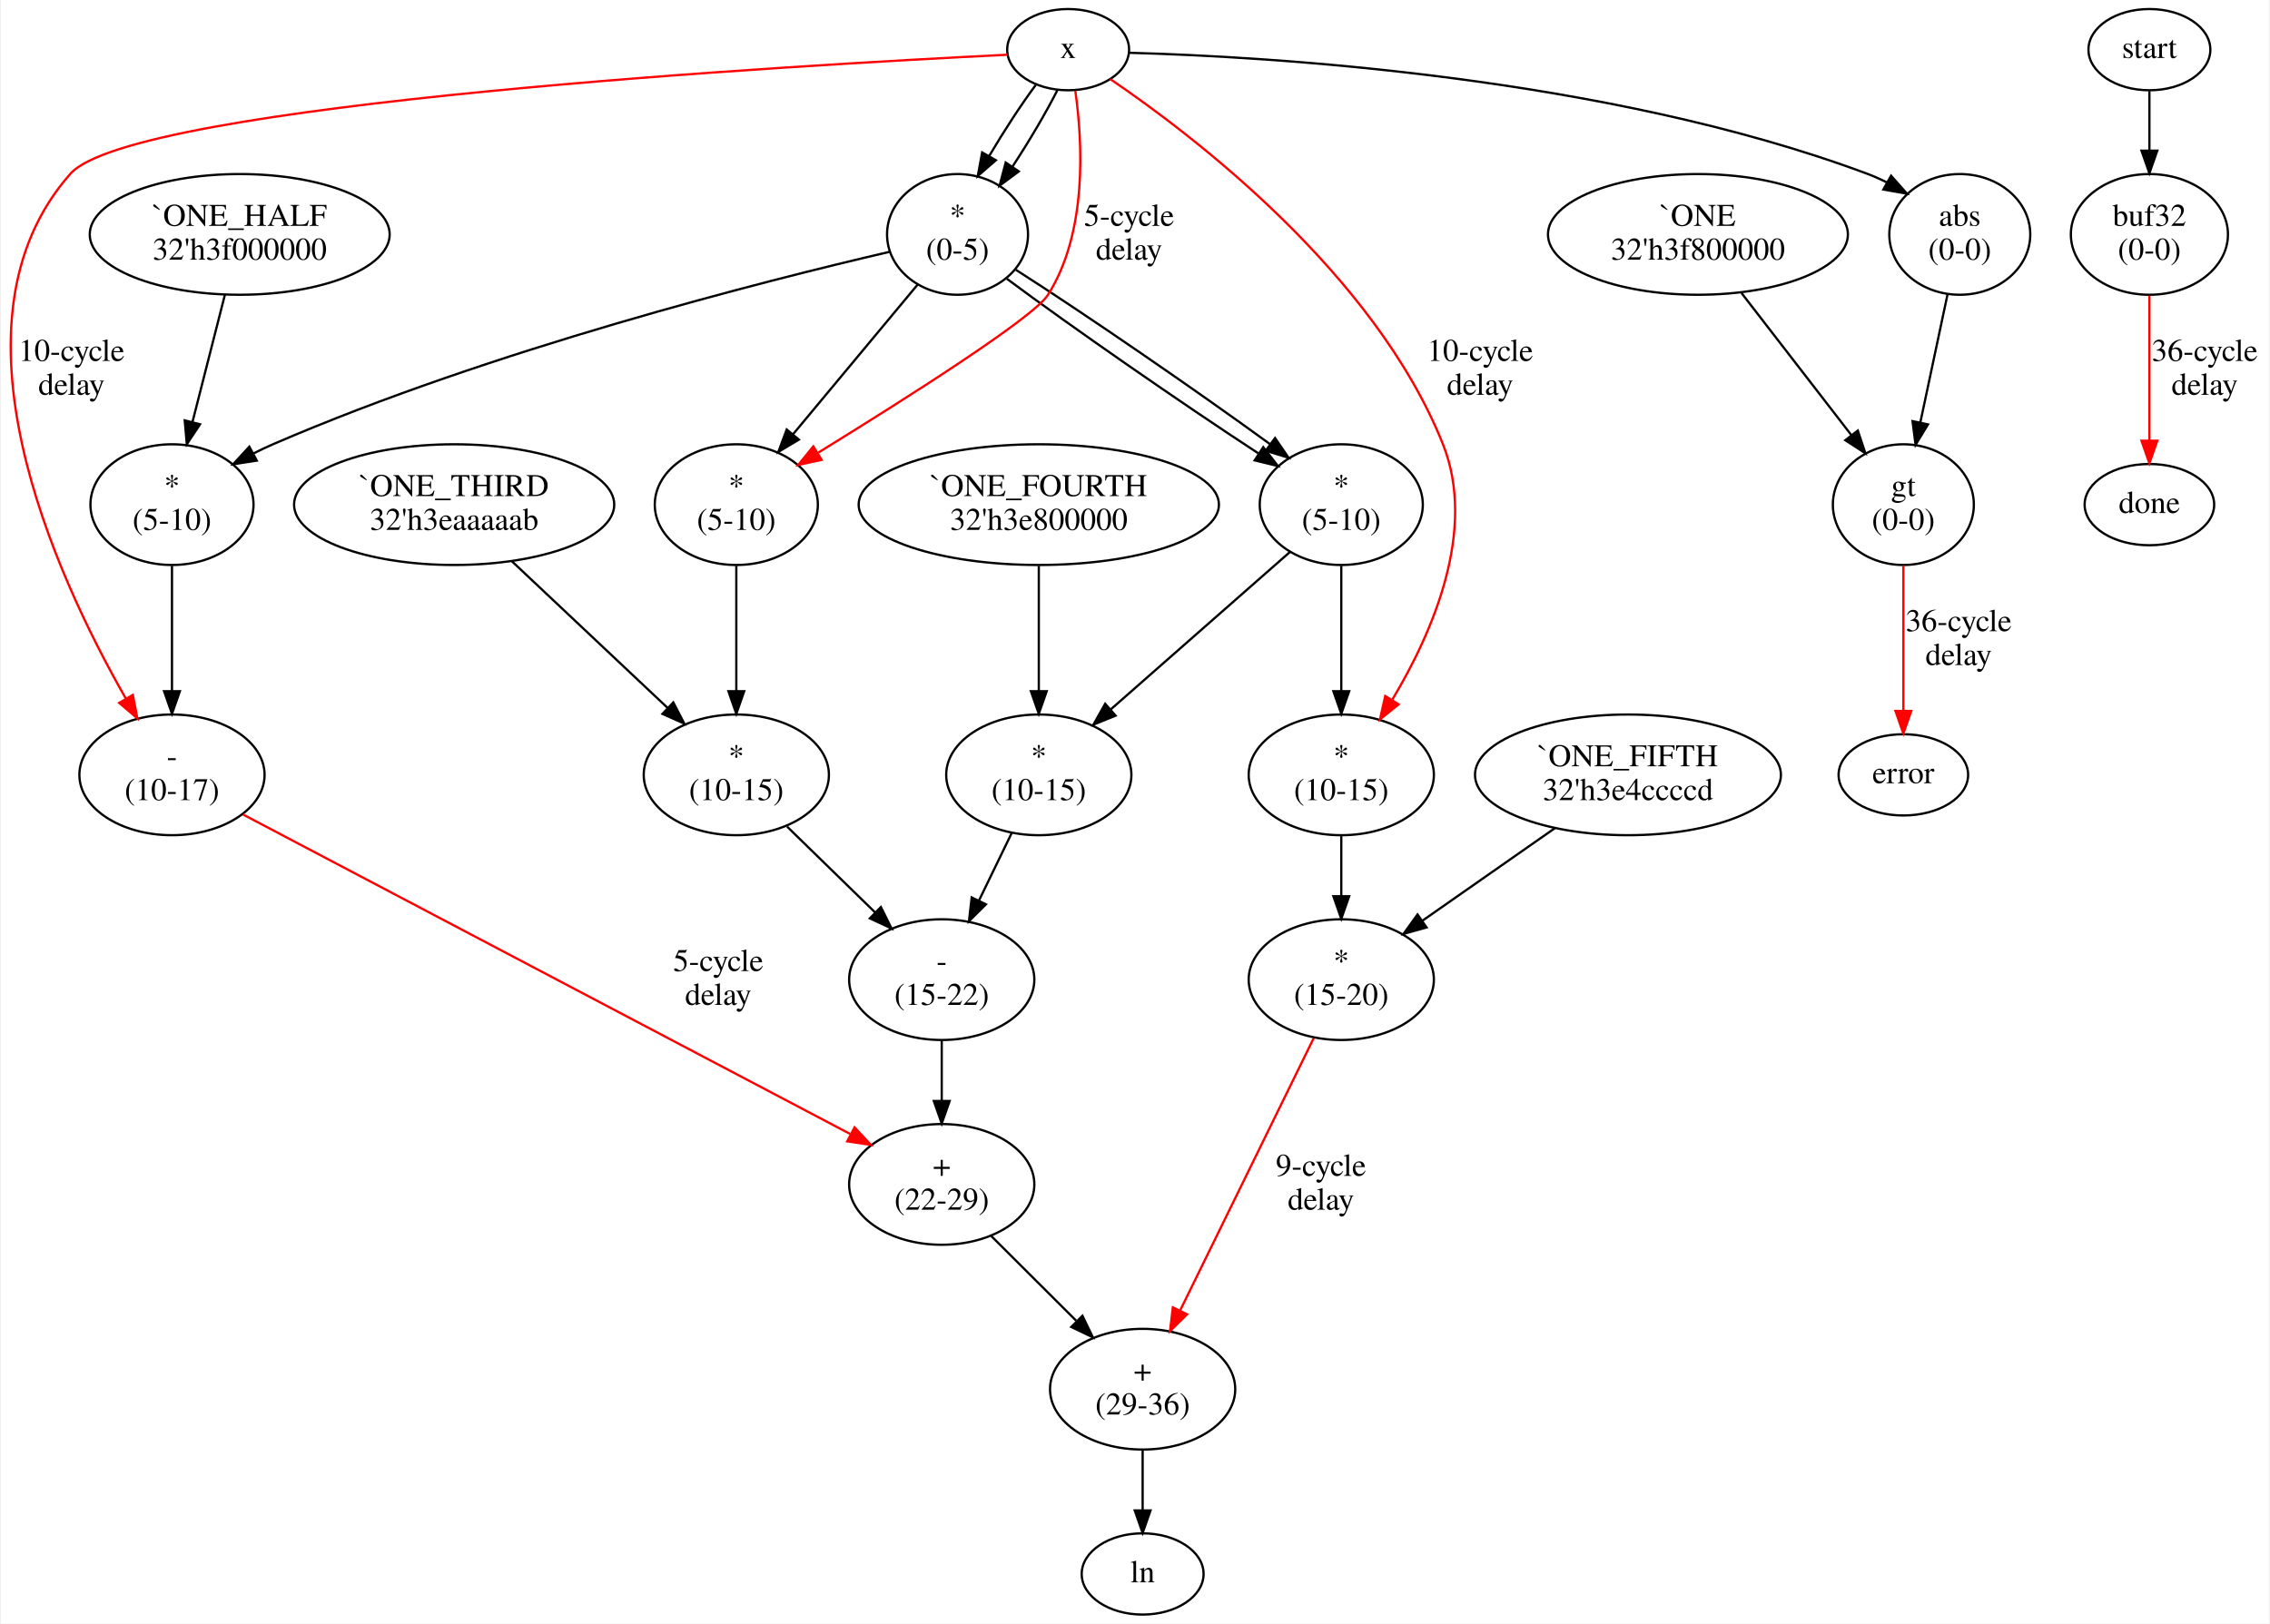
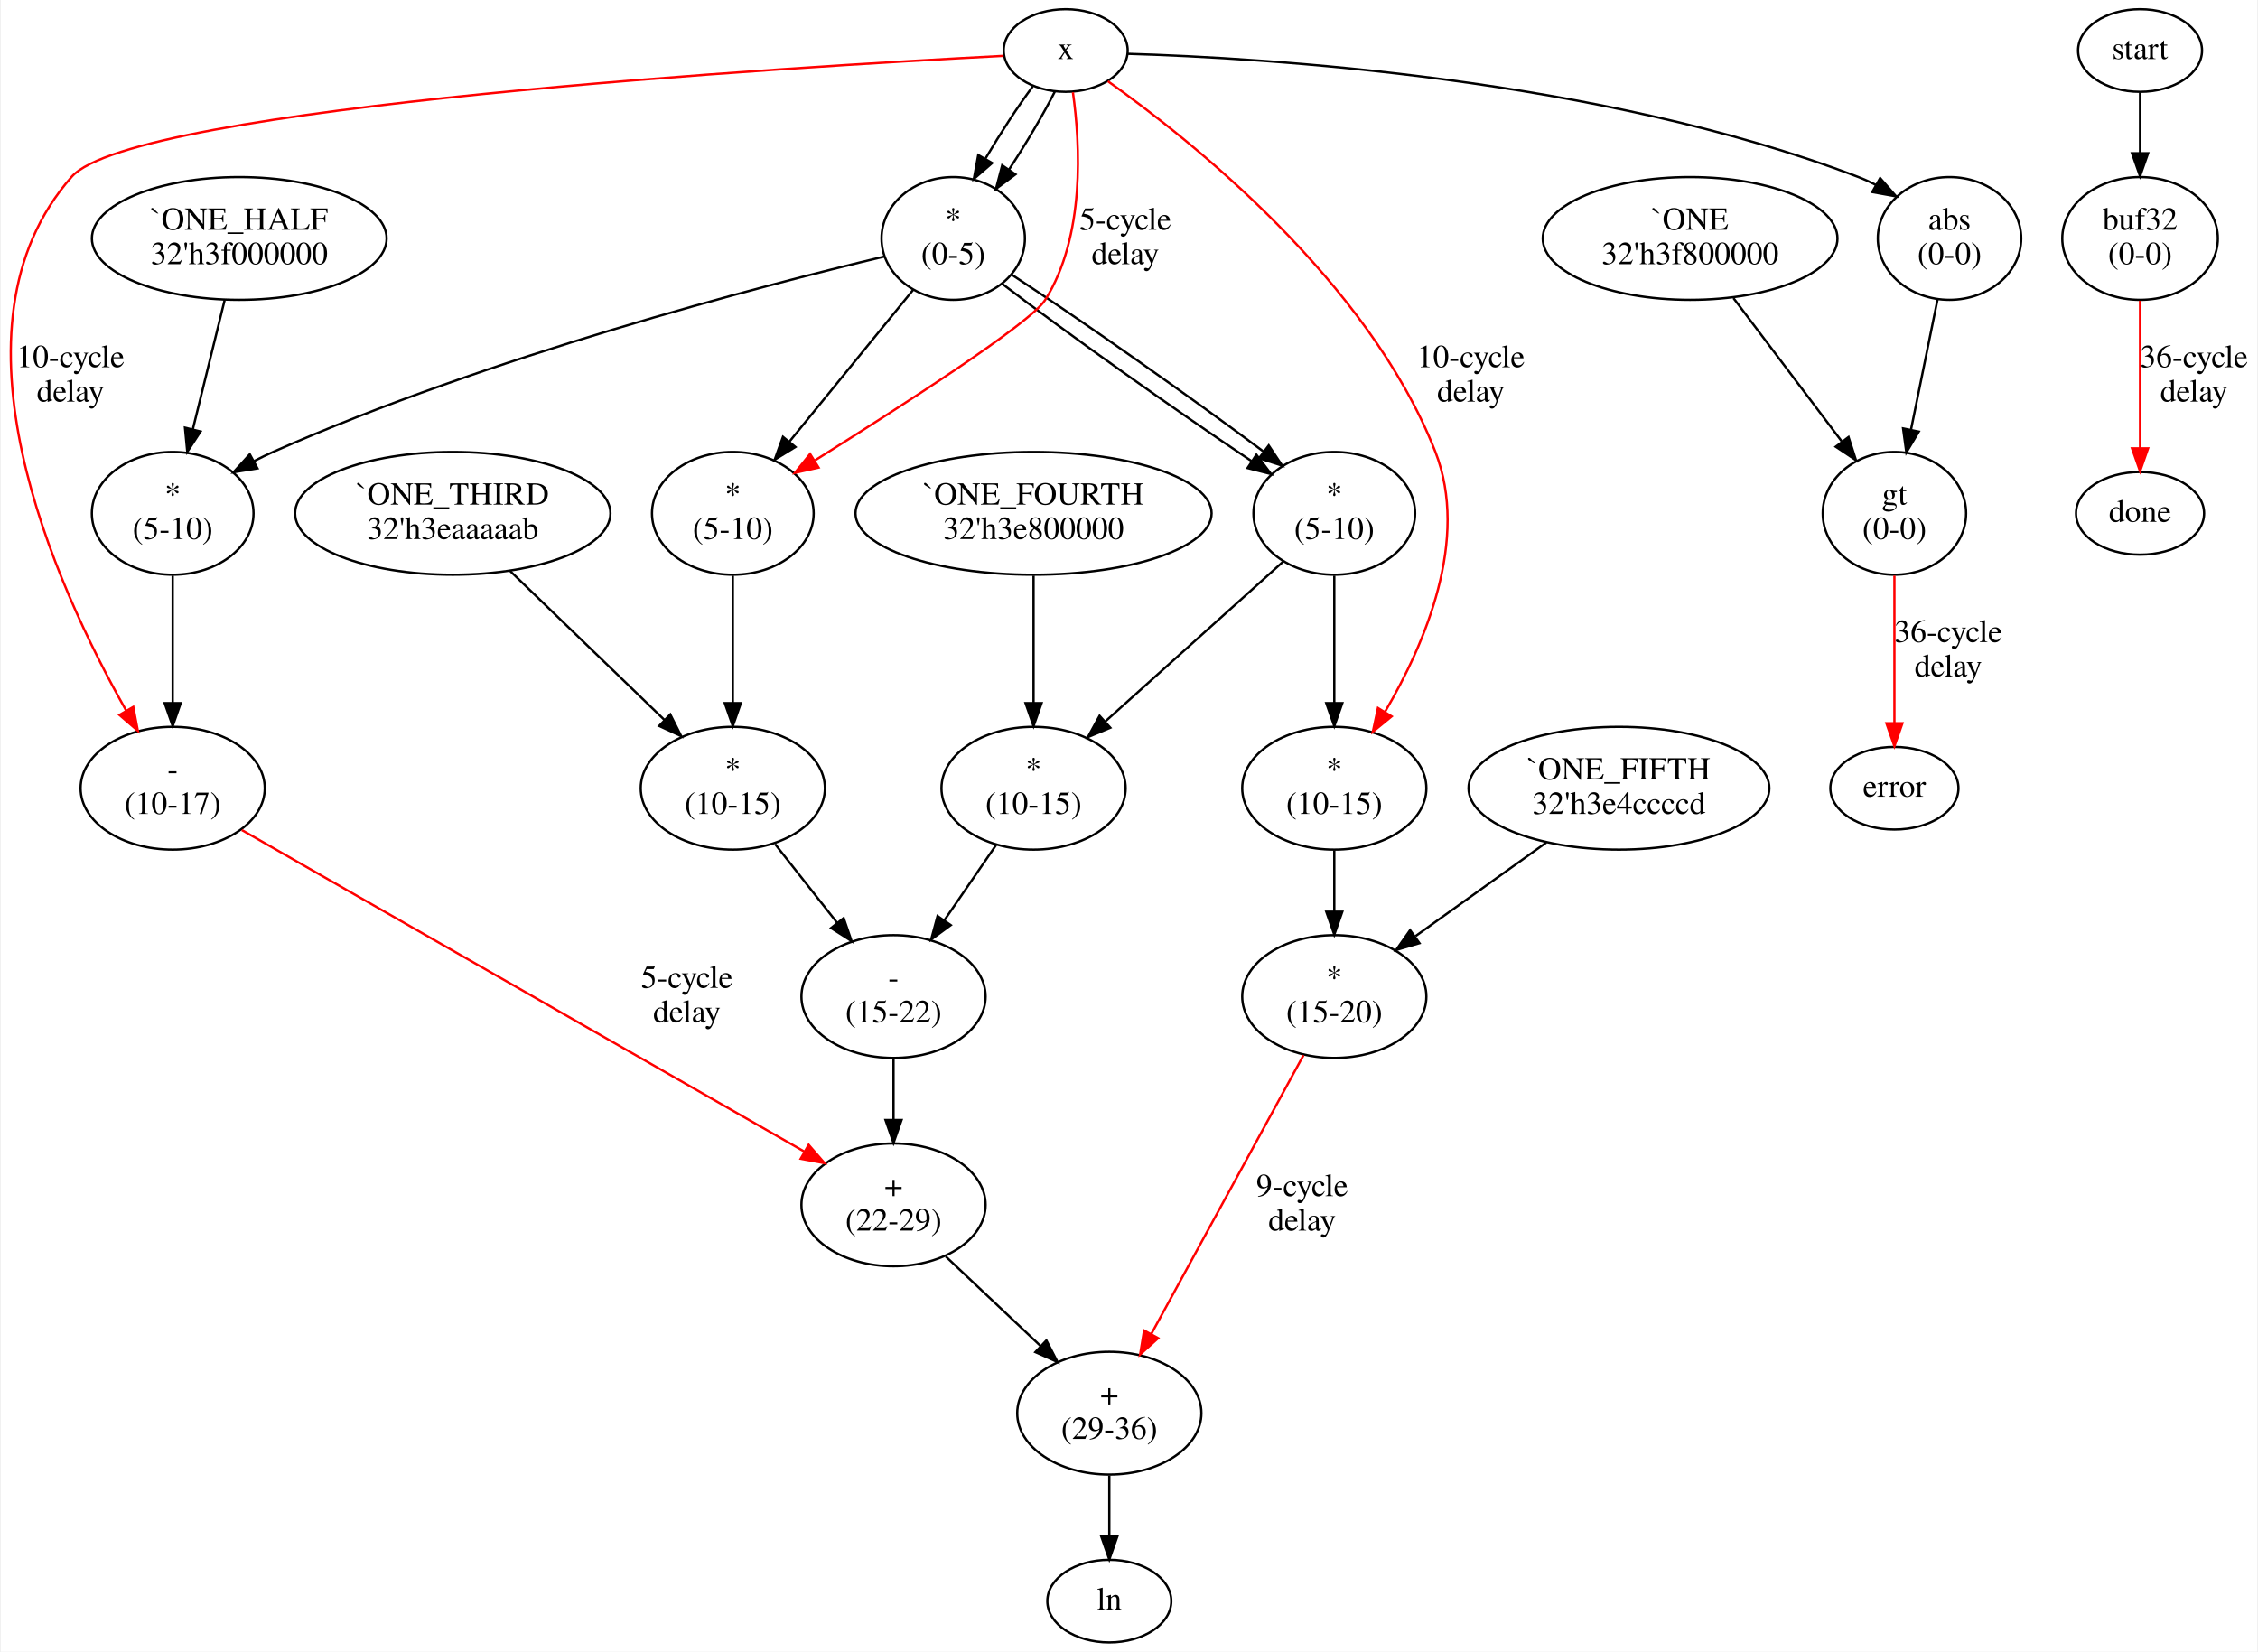
- <svg xmlns="http://www.w3.org/2000/svg" width="1005pt" height="719pt" viewBox="0.00 0.00 1004.77 719.44">
+ <svg xmlns="http://www.w3.org/2000/svg" width="983pt" height="719pt" viewBox="0.00 0.00 982.85 719.44">
  <g id="graph0" class="graph" transform="scale(1 1) rotate(0) translate(4 715.441)">
-     <polygon fill="white" stroke="none" points="-4,4 -4,-715.441 1000.77,-715.441 1000.77,4 -4,4" />
+     <polygon fill="white" stroke="none" points="-4,4 -4,-715.441 978.848,-715.441 978.848,4 -4,4" />
    <g id="node1" class="node">
-       <ellipse fill="none" stroke="black" cx="101.768" cy="-611.571" rx="66.436" ry="26.741" />
-       <text text-anchor="middle" x="101.768" y="-615.371" font-family="Times,serif" font-size="14.00">`ONE_HALF</text>
-       <text text-anchor="middle" x="101.768" y="-600.371" font-family="Times,serif" font-size="14.00">32'h3f000000</text>
+       <ellipse fill="none" stroke="black" cx="99.848" cy="-611.571" rx="64.194" ry="26.741" />
+       <text text-anchor="middle" x="99.848" y="-615.371" font-family="Times,serif" font-size="14.00">`ONE_HALF</text>
+       <text text-anchor="middle" x="99.848" y="-600.371" font-family="Times,serif" font-size="14.00">32'h3f000000</text>
    </g>
    <g id="node13" class="node">
-       <ellipse fill="none" stroke="black" cx="71.767" cy="-491.831" rx="36.125" ry="26.741" />
-       <text text-anchor="middle" x="71.767" y="-495.631" font-family="Times,serif" font-size="14.00">*</text>
-       <text text-anchor="middle" x="71.767" y="-480.631" font-family="Times,serif" font-size="14.00">(5-10)</text>
+       <ellipse fill="none" stroke="black" cx="70.848" cy="-491.831" rx="35.211" ry="26.741" />
+       <text text-anchor="middle" x="70.848" y="-495.631" font-family="Times,serif" font-size="14.00">*</text>
+       <text text-anchor="middle" x="70.848" y="-480.631" font-family="Times,serif" font-size="14.00">(5-10)</text>
    </g>
    <g id="edge8" class="edge">
-       <path fill="none" stroke="black" d="M95.184,-584.732C90.983,-568.245 85.48,-546.648 80.864,-528.533" />
-       <polygon fill="black" stroke="black" points="84.197,-527.435 78.336,-518.609 77.413,-529.163 84.197,-527.435" />
+       <path fill="none" stroke="black" d="M93.484,-584.732C89.423,-568.245 84.104,-546.648 79.642,-528.533" />
+       <polygon fill="black" stroke="black" points="82.988,-527.482 77.198,-518.609 76.191,-529.156 82.988,-527.482" />
    </g>
    <g id="node2" class="node">
-       <ellipse fill="none" stroke="black" cx="196.768" cy="-491.831" rx="70.922" ry="26.741" />
-       <text text-anchor="middle" x="196.768" y="-495.631" font-family="Times,serif" font-size="14.00">`ONE_THIRD</text>
-       <text text-anchor="middle" x="196.768" y="-480.631" font-family="Times,serif" font-size="14.00">32'h3eaaaaab</text>
+       <ellipse fill="none" stroke="black" cx="192.848" cy="-491.831" rx="68.679" ry="26.741" />
+       <text text-anchor="middle" x="192.848" y="-495.631" font-family="Times,serif" font-size="14.00">`ONE_THIRD</text>
+       <text text-anchor="middle" x="192.848" y="-480.631" font-family="Times,serif" font-size="14.00">32'h3eaaaaab</text>
    </g>
    <g id="node18" class="node">
-       <ellipse fill="none" stroke="black" cx="321.768" cy="-372.09" rx="41.024" ry="26.741" />
-       <text text-anchor="middle" x="321.768" y="-375.89" font-family="Times,serif" font-size="14.00">*</text>
-       <text text-anchor="middle" x="321.768" y="-360.89" font-family="Times,serif" font-size="14.00">(10-15)</text>
+       <ellipse fill="none" stroke="black" cx="314.848" cy="-372.09" rx="40.111" ry="26.741" />
+       <text text-anchor="middle" x="314.848" y="-375.89" font-family="Times,serif" font-size="14.00">*</text>
+       <text text-anchor="middle" x="314.848" y="-360.89" font-family="Times,serif" font-size="14.00">(10-15)</text>
    </g>
    <g id="edge18" class="edge">
-       <path fill="none" stroke="black" d="M222.365,-466.72C242.34,-447.905 270.149,-421.711 291.276,-401.811" />
-       <polygon fill="black" stroke="black" points="293.851,-404.194 298.73,-394.79 289.051,-399.098 293.851,-404.194" />
+       <path fill="none" stroke="black" d="M217.831,-466.72C237.327,-447.905 264.469,-421.711 285.089,-401.811" />
+       <polygon fill="black" stroke="black" points="287.599,-404.253 292.364,-394.79 282.738,-399.216 287.599,-404.253" />
    </g>
    <g id="node3" class="node">
-       <ellipse fill="none" stroke="black" cx="455.768" cy="-491.831" rx="79.806" ry="26.741" />
-       <text text-anchor="middle" x="455.768" y="-495.631" font-family="Times,serif" font-size="14.00">`ONE_FOURTH</text>
-       <text text-anchor="middle" x="455.768" y="-480.631" font-family="Times,serif" font-size="14.00">32'h3e800000</text>
+       <ellipse fill="none" stroke="black" cx="445.848" cy="-491.831" rx="77.564" ry="26.741" />
+       <text text-anchor="middle" x="445.848" y="-495.631" font-family="Times,serif" font-size="14.00">`ONE_FOURTH</text>
+       <text text-anchor="middle" x="445.848" y="-480.631" font-family="Times,serif" font-size="14.00">32'h3e800000</text>
    </g>
    <g id="node19" class="node">
-       <ellipse fill="none" stroke="black" cx="455.768" cy="-372.09" rx="41.024" ry="26.741" />
-       <text text-anchor="middle" x="455.768" y="-375.89" font-family="Times,serif" font-size="14.00">*</text>
-       <text text-anchor="middle" x="455.768" y="-360.89" font-family="Times,serif" font-size="14.00">(10-15)</text>
+       <ellipse fill="none" stroke="black" cx="445.848" cy="-372.09" rx="40.111" ry="26.741" />
+       <text text-anchor="middle" x="445.848" y="-375.89" font-family="Times,serif" font-size="14.00">*</text>
+       <text text-anchor="middle" x="445.848" y="-360.89" font-family="Times,serif" font-size="14.00">(10-15)</text>
    </g>
    <g id="edge20" class="edge">
-       <path fill="none" stroke="black" d="M455.768,-464.7C455.768,-448.39 455.768,-427.163 455.768,-409.25" />
-       <polygon fill="black" stroke="black" points="459.268,-409.148 455.768,-399.148 452.268,-409.148 459.268,-409.148" />
+       <path fill="none" stroke="black" d="M445.848,-464.7C445.848,-448.39 445.848,-427.163 445.848,-409.25" />
+       <polygon fill="black" stroke="black" points="449.348,-409.148 445.848,-399.148 442.348,-409.148 449.348,-409.148" />
    </g>
    <g id="node4" class="node">
-       <ellipse fill="none" stroke="black" cx="716.768" cy="-372.09" rx="67.765" ry="26.741" />
-       <text text-anchor="middle" x="716.768" y="-375.89" font-family="Times,serif" font-size="14.00">`ONE_FIFTH</text>
-       <text text-anchor="middle" x="716.768" y="-360.89" font-family="Times,serif" font-size="14.00">32'h3e4ccccd</text>
+       <ellipse fill="none" stroke="black" cx="700.848" cy="-372.09" rx="65.523" ry="26.741" />
+       <text text-anchor="middle" x="700.848" y="-375.89" font-family="Times,serif" font-size="14.00">`ONE_FIFTH</text>
+       <text text-anchor="middle" x="700.848" y="-360.89" font-family="Times,serif" font-size="14.00">32'h3e4ccccd</text>
    </g>
    <g id="node21" class="node">
-       <ellipse fill="none" stroke="black" cx="589.768" cy="-281.35" rx="41.024" ry="26.741" />
-       <text text-anchor="middle" x="589.768" y="-285.15" font-family="Times,serif" font-size="14.00">*</text>
-       <text text-anchor="middle" x="589.768" y="-270.15" font-family="Times,serif" font-size="14.00">(15-20)</text>
+       <ellipse fill="none" stroke="black" cx="576.848" cy="-281.35" rx="40.111" ry="26.741" />
+       <text text-anchor="middle" x="576.848" y="-285.15" font-family="Times,serif" font-size="14.00">*</text>
+       <text text-anchor="middle" x="576.848" y="-270.15" font-family="Times,serif" font-size="14.00">(15-20)</text>
    </g>
    <g id="edge24" class="edge">
-       <path fill="none" stroke="black" d="M684.391,-348.468C666.501,-335.967 644.231,-320.406 625.791,-307.521" />
-       <polygon fill="black" stroke="black" points="627.552,-304.482 617.35,-301.624 623.543,-310.22 627.552,-304.482" />
+       <path fill="none" stroke="black" d="M669.237,-348.468C651.848,-336.023 630.221,-320.547 612.265,-307.696" />
+       <polygon fill="black" stroke="black" points="613.948,-304.597 603.779,-301.624 609.875,-310.29 613.948,-304.597" />
    </g>
    <g id="node5" class="node">
-       <ellipse fill="none" stroke="black" cx="747.768" cy="-611.571" rx="66.436" ry="26.741" />
-       <text text-anchor="middle" x="747.768" y="-615.371" font-family="Times,serif" font-size="14.00">`ONE</text>
-       <text text-anchor="middle" x="747.768" y="-600.371" font-family="Times,serif" font-size="14.00">32'h3f800000</text>
+       <ellipse fill="none" stroke="black" cx="731.848" cy="-611.571" rx="64.194" ry="26.741" />
+       <text text-anchor="middle" x="731.848" y="-615.371" font-family="Times,serif" font-size="14.00">`ONE</text>
+       <text text-anchor="middle" x="731.848" y="-600.371" font-family="Times,serif" font-size="14.00">32'h3f800000</text>
    </g>
    <g id="node11" class="node">
-       <ellipse fill="none" stroke="black" cx="838.768" cy="-491.831" rx="31.226" ry="26.741" />
-       <text text-anchor="middle" x="838.768" y="-495.631" font-family="Times,serif" font-size="14.00">gt</text>
-       <text text-anchor="middle" x="838.768" y="-480.631" font-family="Times,serif" font-size="14.00">(0-0)</text>
+       <ellipse fill="none" stroke="black" cx="820.848" cy="-491.831" rx="31.226" ry="26.741" />
+       <text text-anchor="middle" x="820.848" y="-495.631" font-family="Times,serif" font-size="14.00">gt</text>
+       <text text-anchor="middle" x="820.848" y="-480.631" font-family="Times,serif" font-size="14.00">(0-0)</text>
    </g>
    <g id="edge4" class="edge">
-       <path fill="none" stroke="black" d="M767.066,-585.601C781.309,-567.173 800.749,-542.021 815.793,-522.556" />
-       <polygon fill="black" stroke="black" points="818.598,-524.65 821.944,-514.597 813.06,-520.369 818.598,-524.65" />
+       <path fill="none" stroke="black" d="M750.723,-585.601C764.502,-567.373 783.253,-542.566 797.899,-523.191" />
+       <polygon fill="black" stroke="black" points="800.863,-525.073 804.101,-514.985 795.279,-520.852 800.863,-525.073" />
    </g>
    <g id="node6" class="node">
-       <ellipse fill="none" stroke="black" cx="501.768" cy="-18" rx="27" ry="18" />
-       <text text-anchor="middle" x="501.768" y="-14.3" font-family="Times,serif" font-size="14.00">ln</text>
+       <ellipse fill="none" stroke="black" cx="478.848" cy="-18" rx="27" ry="18" />
+       <text text-anchor="middle" x="478.848" y="-14.3" font-family="Times,serif" font-size="14.00">ln</text>
    </g>
    <g id="node7" class="node">
-       <ellipse fill="none" stroke="black" cx="947.768" cy="-491.831" rx="28.695" ry="18" />
-       <text text-anchor="middle" x="947.768" y="-488.131" font-family="Times,serif" font-size="14.00">done</text>
+       <ellipse fill="none" stroke="black" cx="927.848" cy="-491.831" rx="27.895" ry="18" />
+       <text text-anchor="middle" x="927.848" y="-488.131" font-family="Times,serif" font-size="14.00">done</text>
    </g>
    <g id="node8" class="node">
-       <ellipse fill="none" stroke="black" cx="838.768" cy="-372.09" rx="28.695" ry="18" />
-       <text text-anchor="middle" x="838.768" y="-368.39" font-family="Times,serif" font-size="14.00">error</text>
+       <ellipse fill="none" stroke="black" cx="820.848" cy="-372.09" rx="27.895" ry="18" />
+       <text text-anchor="middle" x="820.848" y="-368.39" font-family="Times,serif" font-size="14.00">error</text>
    </g>
    <g id="node9" class="node">
-       <ellipse fill="none" stroke="black" cx="947.768" cy="-611.571" rx="34.797" ry="26.741" />
-       <text text-anchor="middle" x="947.768" y="-615.371" font-family="Times,serif" font-size="14.00">buf32</text>
-       <text text-anchor="middle" x="947.768" y="-600.371" font-family="Times,serif" font-size="14.00">(0-0)</text>
+       <ellipse fill="none" stroke="black" cx="927.848" cy="-611.571" rx="33.882" ry="26.741" />
+       <text text-anchor="middle" x="927.848" y="-615.371" font-family="Times,serif" font-size="14.00">buf32</text>
+       <text text-anchor="middle" x="927.848" y="-600.371" font-family="Times,serif" font-size="14.00">(0-0)</text>
    </g>
    <g id="edge30" class="edge">
-       <path fill="none" stroke="red" d="M947.768,-584.44C947.768,-565.348 947.768,-539.519 947.768,-520.154" />
-       <polygon fill="red" stroke="red" points="951.268,-520.144 947.768,-510.144 944.268,-520.144 951.268,-520.144" />
-       <text text-anchor="middle" x="972.268" y="-555.501" font-family="Times,serif" font-size="14.00">36-cycle</text>
-       <text text-anchor="middle" x="972.268" y="-540.501" font-family="Times,serif" font-size="14.00">delay</text>
+       <path fill="none" stroke="red" d="M927.848,-584.44C927.848,-565.348 927.848,-539.519 927.848,-520.154" />
+       <polygon fill="red" stroke="red" points="931.348,-520.144 927.848,-510.144 924.348,-520.144 931.348,-520.144" />
+       <text text-anchor="middle" x="951.348" y="-555.501" font-family="Times,serif" font-size="14.00">36-cycle</text>
+       <text text-anchor="middle" x="951.348" y="-540.501" font-family="Times,serif" font-size="14.00">delay</text>
    </g>
    <g id="node10" class="node">
-       <ellipse fill="none" stroke="black" cx="863.768" cy="-611.571" rx="31.226" ry="26.741" />
-       <text text-anchor="middle" x="863.768" y="-615.371" font-family="Times,serif" font-size="14.00">abs</text>
-       <text text-anchor="middle" x="863.768" y="-600.371" font-family="Times,serif" font-size="14.00">(0-0)</text>
+       <ellipse fill="none" stroke="black" cx="844.848" cy="-611.571" rx="31.226" ry="26.741" />
+       <text text-anchor="middle" x="844.848" y="-615.371" font-family="Times,serif" font-size="14.00">abs</text>
+       <text text-anchor="middle" x="844.848" y="-600.371" font-family="Times,serif" font-size="14.00">(0-0)</text>
    </g>
    <g id="edge3" class="edge">
-       <path fill="none" stroke="black" d="M858.343,-585.023C854.821,-568.437 850.182,-546.589 846.304,-528.325" />
-       <polygon fill="black" stroke="black" points="849.682,-527.383 844.182,-518.329 842.835,-528.837 849.682,-527.383" />
+       <path fill="none" stroke="black" d="M839.641,-585.023C836.26,-568.437 831.806,-546.589 828.083,-528.325" />
+       <polygon fill="black" stroke="black" points="831.473,-527.428 826.046,-518.329 824.614,-528.826 831.473,-527.428" />
    </g>
    <g id="edge31" class="edge">
-       <path fill="none" stroke="red" d="M838.768,-464.7C838.768,-445.608 838.768,-419.779 838.768,-400.414" />
-       <polygon fill="red" stroke="red" points="842.268,-400.404 838.768,-390.404 835.268,-400.404 842.268,-400.404" />
-       <text text-anchor="middle" x="863.268" y="-435.76" font-family="Times,serif" font-size="14.00">36-cycle</text>
-       <text text-anchor="middle" x="863.268" y="-420.76" font-family="Times,serif" font-size="14.00">delay</text>
+       <path fill="none" stroke="red" d="M820.848,-464.7C820.848,-445.608 820.848,-419.779 820.848,-400.414" />
+       <polygon fill="red" stroke="red" points="824.348,-400.404 820.848,-390.404 817.348,-400.404 824.348,-400.404" />
+       <text text-anchor="middle" x="844.348" y="-435.76" font-family="Times,serif" font-size="14.00">36-cycle</text>
+       <text text-anchor="middle" x="844.348" y="-420.76" font-family="Times,serif" font-size="14.00">delay</text>
    </g>
    <g id="node12" class="node">
-       <ellipse fill="none" stroke="black" cx="419.768" cy="-611.571" rx="31.226" ry="26.741" />
-       <text text-anchor="middle" x="419.768" y="-615.371" font-family="Times,serif" font-size="14.00">*</text>
-       <text text-anchor="middle" x="419.768" y="-600.371" font-family="Times,serif" font-size="14.00">(0-5)</text>
+       <ellipse fill="none" stroke="black" cx="410.848" cy="-611.571" rx="31.226" ry="26.741" />
+       <text text-anchor="middle" x="410.848" y="-615.371" font-family="Times,serif" font-size="14.00">*</text>
+       <text text-anchor="middle" x="410.848" y="-600.371" font-family="Times,serif" font-size="14.00">(0-5)</text>
    </g>
    <g id="edge7" class="edge">
-       <path fill="none" stroke="black" d="M389.724,-603.868C334.372,-590.998 213.137,-560.365 116.768,-518.701 113.79,-517.413 110.76,-515.976 107.751,-514.457" />
-       <polygon fill="black" stroke="black" points="109.333,-511.334 98.861,-509.722 106.042,-517.513 109.333,-511.334" />
+       <path fill="none" stroke="black" d="M381.044,-603.745C326.731,-590.781 208.599,-560.144 114.848,-518.701 112.022,-517.451 109.149,-516.062 106.294,-514.594" />
+       <polygon fill="black" stroke="black" points="107.778,-511.417 97.321,-509.715 104.434,-517.567 107.778,-511.417" />
    </g>
    <g id="node14" class="node">
-       <ellipse fill="none" stroke="black" cx="321.768" cy="-491.831" rx="36.125" ry="26.741" />
-       <text text-anchor="middle" x="321.768" y="-495.631" font-family="Times,serif" font-size="14.00">*</text>
-       <text text-anchor="middle" x="321.768" y="-480.631" font-family="Times,serif" font-size="14.00">(5-10)</text>
+       <ellipse fill="none" stroke="black" cx="314.848" cy="-491.831" rx="35.211" ry="26.741" />
+       <text text-anchor="middle" x="314.848" y="-495.631" font-family="Times,serif" font-size="14.00">*</text>
+       <text text-anchor="middle" x="314.848" y="-480.631" font-family="Times,serif" font-size="14.00">(5-10)</text>
    </g>
    <g id="edge9" class="edge">
-       <path fill="none" stroke="black" d="M402.02,-589.249C386.633,-570.762 364.189,-543.797 346.946,-523.08" />
-       <polygon fill="black" stroke="black" points="349.47,-520.642 340.383,-515.195 344.09,-525.12 349.47,-520.642" />
+       <path fill="none" stroke="black" d="M393.463,-589.249C378.39,-570.762 356.404,-543.797 339.512,-523.08" />
+       <polygon fill="black" stroke="black" points="342.115,-520.734 333.083,-515.195 336.69,-525.157 342.115,-520.734" />
    </g>
    <g id="node15" class="node">
-       <ellipse fill="none" stroke="black" cx="589.768" cy="-491.831" rx="36.125" ry="26.741" />
-       <text text-anchor="middle" x="589.768" y="-495.631" font-family="Times,serif" font-size="14.00">*</text>
-       <text text-anchor="middle" x="589.768" y="-480.631" font-family="Times,serif" font-size="14.00">(5-10)</text>
+       <ellipse fill="none" stroke="black" cx="576.848" cy="-491.831" rx="35.211" ry="26.741" />
+       <text text-anchor="middle" x="576.848" y="-495.631" font-family="Times,serif" font-size="14.00">*</text>
+       <text text-anchor="middle" x="576.848" y="-480.631" font-family="Times,serif" font-size="14.00">(5-10)</text>
    </g>
    <g id="edge11" class="edge">
-       <path fill="none" stroke="black" d="M441.616,-591.914C469.84,-570.903 518.985,-536.798 552.97,-514.591" />
-       <polygon fill="black" stroke="black" points="555.203,-517.315 561.693,-508.94 551.397,-511.44 555.203,-517.315" />
+       <path fill="none" stroke="black" d="M432.063,-591.914C459.573,-570.903 507.559,-536.798 540.79,-514.591" />
+       <polygon fill="black" stroke="black" points="542.917,-517.381 549.321,-508.94 539.051,-511.545 542.917,-517.381" />
    </g>
    <g id="edge12" class="edge">
-       <path fill="none" stroke="black" d="M445.598,-595.897C475.855,-576.6 525.625,-542.374 558.136,-518.686" />
-       <polygon fill="black" stroke="black" points="560.425,-521.348 566.412,-512.607 556.281,-515.706 560.425,-521.348" />
+       <path fill="none" stroke="black" d="M436.18,-595.897C465.782,-576.6 514.389,-542.374 546.095,-518.686" />
+       <polygon fill="black" stroke="black" points="548.284,-521.419 554.165,-512.607 544.072,-515.829 548.284,-521.419" />
    </g>
    <g id="node16" class="node">
-       <ellipse fill="none" stroke="black" cx="71.767" cy="-372.09" rx="41.024" ry="26.741" />
-       <text text-anchor="middle" x="71.767" y="-375.89" font-family="Times,serif" font-size="14.00">-</text>
-       <text text-anchor="middle" x="71.767" y="-360.89" font-family="Times,serif" font-size="14.00">(10-17)</text>
+       <ellipse fill="none" stroke="black" cx="70.848" cy="-372.09" rx="40.111" ry="26.741" />
+       <text text-anchor="middle" x="70.848" y="-375.89" font-family="Times,serif" font-size="14.00">-</text>
+       <text text-anchor="middle" x="70.848" y="-360.89" font-family="Times,serif" font-size="14.00">(10-17)</text>
    </g>
    <g id="edge14" class="edge">
-       <path fill="none" stroke="black" d="M71.767,-464.7C71.767,-448.39 71.767,-427.163 71.767,-409.25" />
-       <polygon fill="black" stroke="black" points="75.268,-409.148 71.767,-399.148 68.268,-409.148 75.268,-409.148" />
+       <path fill="none" stroke="black" d="M70.848,-464.7C70.848,-448.39 70.848,-427.163 70.848,-409.25" />
+       <polygon fill="black" stroke="black" points="74.348,-409.148 70.848,-399.148 67.348,-409.148 74.348,-409.148" />
    </g>
    <g id="edge17" class="edge">
-       <path fill="none" stroke="black" d="M321.768,-464.7C321.768,-448.39 321.768,-427.163 321.768,-409.25" />
-       <polygon fill="black" stroke="black" points="325.268,-409.148 321.768,-399.148 318.268,-409.148 325.268,-409.148" />
+       <path fill="none" stroke="black" d="M314.848,-464.7C314.848,-448.39 314.848,-427.163 314.848,-409.25" />
+       <polygon fill="black" stroke="black" points="318.348,-409.148 314.848,-399.148 311.348,-409.148 318.348,-409.148" />
    </g>
    <g id="node17" class="node">
-       <ellipse fill="none" stroke="black" cx="589.768" cy="-372.09" rx="41.024" ry="26.741" />
-       <text text-anchor="middle" x="589.768" y="-375.89" font-family="Times,serif" font-size="14.00">*</text>
-       <text text-anchor="middle" x="589.768" y="-360.89" font-family="Times,serif" font-size="14.00">(10-15)</text>
+       <ellipse fill="none" stroke="black" cx="576.848" cy="-372.09" rx="40.111" ry="26.741" />
+       <text text-anchor="middle" x="576.848" y="-375.89" font-family="Times,serif" font-size="14.00">*</text>
+       <text text-anchor="middle" x="576.848" y="-360.89" font-family="Times,serif" font-size="14.00">(10-15)</text>
    </g>
    <g id="edge15" class="edge">
-       <path fill="none" stroke="black" d="M589.768,-464.7C589.768,-448.39 589.768,-427.163 589.768,-409.25" />
-       <polygon fill="black" stroke="black" points="593.268,-409.148 589.768,-399.148 586.268,-409.148 593.268,-409.148" />
+       <path fill="none" stroke="black" d="M576.848,-464.7C576.848,-448.39 576.848,-427.163 576.848,-409.25" />
+       <polygon fill="black" stroke="black" points="580.348,-409.148 576.848,-399.148 573.348,-409.148 580.348,-409.148" />
    </g>
    <g id="edge19" class="edge">
-       <path fill="none" stroke="black" d="M567.036,-470.858C545.206,-451.676 512.026,-422.523 487.577,-401.04" />
-       <polygon fill="black" stroke="black" points="489.793,-398.328 479.971,-394.357 485.173,-403.587 489.793,-398.328" />
+       <path fill="none" stroke="black" d="M554.626,-470.858C533.377,-451.759 501.128,-422.775 477.256,-401.319" />
+       <polygon fill="black" stroke="black" points="479.287,-398.438 469.51,-394.357 474.608,-403.645 479.287,-398.438" />
    </g>
    <g id="node22" class="node">
-       <ellipse fill="none" stroke="black" cx="412.768" cy="-190.61" rx="41.024" ry="26.741" />
-       <text text-anchor="middle" x="412.768" y="-194.41" font-family="Times,serif" font-size="14.00">+</text>
-       <text text-anchor="middle" x="412.768" y="-179.41" font-family="Times,serif" font-size="14.00">(22-29)</text>
+       <ellipse fill="none" stroke="black" cx="384.848" cy="-190.61" rx="40.111" ry="26.741" />
+       <text text-anchor="middle" x="384.848" y="-194.41" font-family="Times,serif" font-size="14.00">+</text>
+       <text text-anchor="middle" x="384.848" y="-179.41" font-family="Times,serif" font-size="14.00">(22-29)</text>
    </g>
    <g id="edge25" class="edge">
-       <path fill="none" stroke="red" d="M103.237,-354.527C165.28,-321.871 303.324,-249.214 372.139,-212.994" />
-       <polygon fill="red" stroke="red" points="374.155,-215.888 381.374,-208.134 370.895,-209.694 374.155,-215.888" />
-       <text text-anchor="middle" x="313.768" y="-285.15" font-family="Times,serif" font-size="14.00">5-cycle</text>
-       <text text-anchor="middle" x="313.768" y="-270.15" font-family="Times,serif" font-size="14.00">delay</text>
+       <path fill="none" stroke="red" d="M100.956,-353.881C158.161,-321.183 282.496,-250.114 345.93,-213.856" />
+       <polygon fill="red" stroke="red" points="347.887,-216.769 354.832,-208.767 344.413,-210.691 347.887,-216.769" />
+       <text text-anchor="middle" x="294.848" y="-285.15" font-family="Times,serif" font-size="14.00">5-cycle</text>
+       <text text-anchor="middle" x="294.848" y="-270.15" font-family="Times,serif" font-size="14.00">delay</text>
    </g>
    <g id="edge23" class="edge">
-       <path fill="none" stroke="black" d="M589.768,-344.945C589.768,-336.641 589.768,-327.305 589.768,-318.429" />
-       <polygon fill="black" stroke="black" points="593.268,-318.308 589.768,-308.308 586.268,-318.308 593.268,-318.308" />
+       <path fill="none" stroke="black" d="M576.848,-344.945C576.848,-336.641 576.848,-327.305 576.848,-318.429" />
+       <polygon fill="black" stroke="black" points="580.348,-318.308 576.848,-308.308 573.348,-318.308 580.348,-318.308" />
    </g>
    <g id="node20" class="node">
-       <ellipse fill="none" stroke="black" cx="412.768" cy="-281.35" rx="41.024" ry="26.741" />
-       <text text-anchor="middle" x="412.768" y="-285.15" font-family="Times,serif" font-size="14.00">-</text>
-       <text text-anchor="middle" x="412.768" y="-270.15" font-family="Times,serif" font-size="14.00">(15-22)</text>
+       <ellipse fill="none" stroke="black" cx="384.848" cy="-281.35" rx="40.111" ry="26.741" />
+       <text text-anchor="middle" x="384.848" y="-285.15" font-family="Times,serif" font-size="14.00">-</text>
+       <text text-anchor="middle" x="384.848" y="-270.15" font-family="Times,serif" font-size="14.00">(15-22)</text>
    </g>
    <g id="edge21" class="edge">
-       <path fill="none" stroke="black" d="M344.262,-349.155C356.053,-337.656 370.642,-323.43 383.322,-311.065" />
-       <polygon fill="black" stroke="black" points="385.816,-313.521 390.532,-304.034 380.929,-308.51 385.816,-313.521" />
+       <path fill="none" stroke="black" d="M333.24,-347.775C341.519,-337.279 351.413,-324.737 360.312,-313.455" />
+       <polygon fill="black" stroke="black" points="363.134,-315.529 366.579,-305.51 357.638,-311.194 363.134,-315.529" />
    </g>
    <g id="edge22" class="edge">
-       <path fill="none" stroke="black" d="M443.79,-346.371C439.308,-337.122 434.134,-326.444 429.312,-316.493" />
-       <polygon fill="black" stroke="black" points="432.341,-314.717 424.83,-307.245 426.041,-317.77 432.341,-314.717" />
+       <path fill="none" stroke="black" d="M429.501,-347.31C422.595,-337.263 414.445,-325.407 407.011,-314.592" />
+       <polygon fill="black" stroke="black" points="409.789,-312.455 401.24,-306.197 404.021,-316.42 409.789,-312.455" />
    </g>
    <g id="edge26" class="edge">
-       <path fill="none" stroke="black" d="M412.768,-254.205C412.768,-245.901 412.768,-236.565 412.768,-227.688" />
-       <polygon fill="black" stroke="black" points="416.268,-227.568 412.768,-217.568 409.268,-227.568 416.268,-227.568" />
+       <path fill="none" stroke="black" d="M384.848,-254.205C384.848,-245.901 384.848,-236.565 384.848,-227.688" />
+       <polygon fill="black" stroke="black" points="388.348,-227.568 384.848,-217.568 381.348,-227.568 388.348,-227.568" />
    </g>
    <g id="node23" class="node">
-       <ellipse fill="none" stroke="black" cx="501.768" cy="-99.87" rx="41.024" ry="26.741" />
-       <text text-anchor="middle" x="501.768" y="-103.67" font-family="Times,serif" font-size="14.00">+</text>
-       <text text-anchor="middle" x="501.768" y="-88.67" font-family="Times,serif" font-size="14.00">(29-36)</text>
+       <ellipse fill="none" stroke="black" cx="478.848" cy="-99.87" rx="40.111" ry="26.741" />
+       <text text-anchor="middle" x="478.848" y="-103.67" font-family="Times,serif" font-size="14.00">+</text>
+       <text text-anchor="middle" x="478.848" y="-88.67" font-family="Times,serif" font-size="14.00">(29-36)</text>
    </g>
    <g id="edge28" class="edge">
-       <path fill="none" stroke="red" d="M577.532,-255.394C562.164,-224.051 535.726,-170.131 518.498,-134.992" />
-       <polygon fill="red" stroke="red" points="521.445,-133.052 513.9,-125.614 515.159,-136.134 521.445,-133.052" />
-       <text text-anchor="middle" x="580.768" y="-194.41" font-family="Times,serif" font-size="14.00">9-cycle</text>
-       <text text-anchor="middle" x="580.768" y="-179.41" font-family="Times,serif" font-size="14.00">delay</text>
+       <path fill="none" stroke="red" d="M563.427,-255.771C546.248,-224.308 516.41,-169.661 497.156,-134.399" />
+       <polygon fill="red" stroke="red" points="500.128,-132.54 492.264,-125.44 493.984,-135.894 500.128,-132.54" />
+       <text text-anchor="middle" x="562.848" y="-194.41" font-family="Times,serif" font-size="14.00">9-cycle</text>
+       <text text-anchor="middle" x="562.848" y="-179.41" font-family="Times,serif" font-size="14.00">delay</text>
    </g>
    <g id="edge27" class="edge">
-       <path fill="none" stroke="black" d="M434.768,-167.674C446.107,-156.368 460.091,-142.425 472.345,-130.207" />
-       <polygon fill="black" stroke="black" points="475.102,-132.4 479.712,-122.861 470.159,-127.443 475.102,-132.4" />
+       <path fill="none" stroke="black" d="M407.603,-168.129C419.957,-156.466 435.39,-141.897 448.73,-129.303" />
+       <polygon fill="black" stroke="black" points="451.434,-131.564 456.303,-122.154 446.629,-126.473 451.434,-131.564" />
    </g>
    <g id="edge29" class="edge">
-       <path fill="none" stroke="black" d="M501.768,-72.718C501.768,-64.273 501.768,-54.89 501.768,-46.36" />
-       <polygon fill="black" stroke="black" points="505.268,-46.146 501.768,-36.146 498.268,-46.146 505.268,-46.146" />
+       <path fill="none" stroke="black" d="M478.848,-72.718C478.848,-64.273 478.848,-54.89 478.848,-46.36" />
+       <polygon fill="black" stroke="black" points="482.348,-46.146 478.848,-36.146 475.348,-46.146 482.348,-46.146" />
    </g>
    <g id="node24" class="node">
-       <ellipse fill="none" stroke="black" cx="947.768" cy="-693.441" rx="27" ry="18" />
-       <text text-anchor="middle" x="947.768" y="-689.741" font-family="Times,serif" font-size="14.00">start</text>
+       <ellipse fill="none" stroke="black" cx="927.848" cy="-693.441" rx="27" ry="18" />
+       <text text-anchor="middle" x="927.848" y="-689.741" font-family="Times,serif" font-size="14.00">start</text>
    </g>
    <g id="edge1" class="edge">
-       <path fill="none" stroke="black" d="M947.768,-675.11C947.768,-667.376 947.768,-657.957 947.768,-648.799" />
-       <polygon fill="black" stroke="black" points="951.268,-648.675 947.768,-638.675 944.268,-648.675 951.268,-648.675" />
+       <path fill="none" stroke="black" d="M927.848,-675.11C927.848,-667.376 927.848,-657.957 927.848,-648.799" />
+       <polygon fill="black" stroke="black" points="931.348,-648.675 927.848,-638.675 924.348,-648.675 931.348,-648.675" />
    </g>
    <g id="node25" class="node">
-       <ellipse fill="none" stroke="black" cx="468.768" cy="-693.441" rx="27" ry="18" />
-       <text text-anchor="middle" x="468.768" y="-689.741" font-family="Times,serif" font-size="14.00">x</text>
+       <ellipse fill="none" stroke="black" cx="459.848" cy="-693.441" rx="27" ry="18" />
+       <text text-anchor="middle" x="459.848" y="-689.741" font-family="Times,serif" font-size="14.00">x</text>
    </g>
    <g id="edge2" class="edge">
-       <path fill="none" stroke="black" d="M495.906,-692.047C556.49,-690.374 706.566,-681.799 822.768,-638.441 825.67,-637.358 828.586,-636.051 831.451,-634.608" />
-       <polygon fill="black" stroke="black" points="833.327,-637.569 840.351,-629.638 829.914,-631.457 833.327,-637.569" />
+       <path fill="none" stroke="black" d="M486.78,-692.001C546.186,-690.231 692.138,-681.468 804.848,-638.441 807.528,-637.418 810.216,-636.197 812.861,-634.851" />
+       <polygon fill="black" stroke="black" points="814.635,-637.869 821.612,-629.896 811.186,-631.777 814.635,-637.869" />
    </g>
    <g id="edge5" class="edge">
-       <path fill="none" stroke="black" d="M454.416,-677.791C447.89,-668.995 440.349,-657.419 433.88,-646.464" />
-       <polygon fill="black" stroke="black" points="436.747,-644.427 428.745,-637.483 430.67,-647.901 436.747,-644.427" />
+       <path fill="none" stroke="black" d="M445.497,-677.791C438.97,-668.995 431.429,-657.419 424.961,-646.464" />
+       <polygon fill="black" stroke="black" points="427.828,-644.427 419.825,-637.483 421.751,-647.901 427.828,-644.427" />
    </g>
    <g id="edge6" class="edge">
-       <path fill="none" stroke="black" d="M464.012,-675.502C459.048,-665.65 451.56,-652.965 444.077,-641.568" />
-       <polygon fill="black" stroke="black" points="446.899,-639.493 438.397,-633.172 441.101,-643.416 446.899,-639.493" />
+       <path fill="none" stroke="black" d="M455.093,-675.502C450.129,-665.65 442.641,-652.965 435.158,-641.568" />
+       <polygon fill="black" stroke="black" points="437.98,-639.493 429.478,-633.172 432.182,-643.416 437.98,-639.493" />
    </g>
    <g id="edge10" class="edge">
-       <path fill="none" stroke="red" d="M471.94,-675.225C475.152,-652.572 477.432,-612.394 459.768,-584.701 453.319,-574.591 396.792,-538.716 358.115,-514.902" />
-       <polygon fill="red" stroke="red" points="359.546,-511.674 349.192,-509.427 355.885,-517.64 359.546,-511.674" />
-       <text text-anchor="middle" x="495.768" y="-615.371" font-family="Times,serif" font-size="14.00">5-cycle</text>
-       <text text-anchor="middle" x="495.768" y="-600.371" font-family="Times,serif" font-size="14.00">delay</text>
+       <path fill="none" stroke="red" d="M462.993,-675.243C466.173,-652.61 468.419,-612.453 450.848,-584.701 444.498,-574.671 388.789,-538.771 350.671,-514.931" />
+       <polygon fill="red" stroke="red" points="352.215,-511.769 341.877,-509.449 348.512,-517.71 352.215,-511.769" />
+       <text text-anchor="middle" x="485.848" y="-615.371" font-family="Times,serif" font-size="14.00">5-cycle</text>
+       <text text-anchor="middle" x="485.848" y="-600.371" font-family="Times,serif" font-size="14.00">delay</text>
    </g>
    <g id="edge13" class="edge">
-       <path fill="none" stroke="red" d="M441.793,-691.187C350.081,-686.652 54.438,-669.698 26.767,-638.441 -31.323,-572.821 19.862,-460.92 51.382,-405.777" />
-       <polygon fill="red" stroke="red" points="54.421,-407.513 56.441,-397.113 48.376,-403.984 54.421,-407.513" />
-       <text text-anchor="middle" x="27.267" y="-555.501" font-family="Times,serif" font-size="14.00">10-cycle</text>
-       <text text-anchor="middle" x="27.267" y="-540.501" font-family="Times,serif" font-size="14.00">delay</text>
+       <path fill="none" stroke="red" d="M432.794,-691.111C342.229,-686.386 53.863,-669.034 26.848,-638.441 -31.124,-572.789 19.469,-460.903 50.664,-405.77" />
+       <polygon fill="red" stroke="red" points="53.697,-407.517 55.672,-397.108 47.637,-404.014 53.697,-407.517" />
+       <text text-anchor="middle" x="26.348" y="-555.501" font-family="Times,serif" font-size="14.00">10-cycle</text>
+       <text text-anchor="middle" x="26.348" y="-540.501" font-family="Times,serif" font-size="14.00">delay</text>
    </g>
    <g id="edge16" class="edge">
-       <path fill="none" stroke="red" d="M487.406,-680.414C524.057,-655.504 604.561,-594.235 634.768,-518.701 649.993,-480.628 630.295,-435.292 612.376,-405.437" />
-       <polygon fill="red" stroke="red" points="615.18,-403.32 606.913,-396.694 609.244,-407.03 615.18,-403.32" />
-       <text text-anchor="middle" x="651.268" y="-555.501" font-family="Times,serif" font-size="14.00">10-cycle</text>
-       <text text-anchor="middle" x="651.268" y="-540.501" font-family="Times,serif" font-size="14.00">delay</text>
+       <path fill="none" stroke="red" d="M478.204,-680.07C513.883,-654.769 591.651,-593.165 620.848,-518.701 635.788,-480.6 616.516,-435.269 598.979,-405.424" />
+       <polygon fill="red" stroke="red" points="601.836,-403.387 593.631,-396.684 595.865,-407.041 601.836,-403.387" />
+       <text text-anchor="middle" x="636.348" y="-555.501" font-family="Times,serif" font-size="14.00">10-cycle</text>
+       <text text-anchor="middle" x="636.348" y="-540.501" font-family="Times,serif" font-size="14.00">delay</text>
    </g>
  </g>
</svg>
